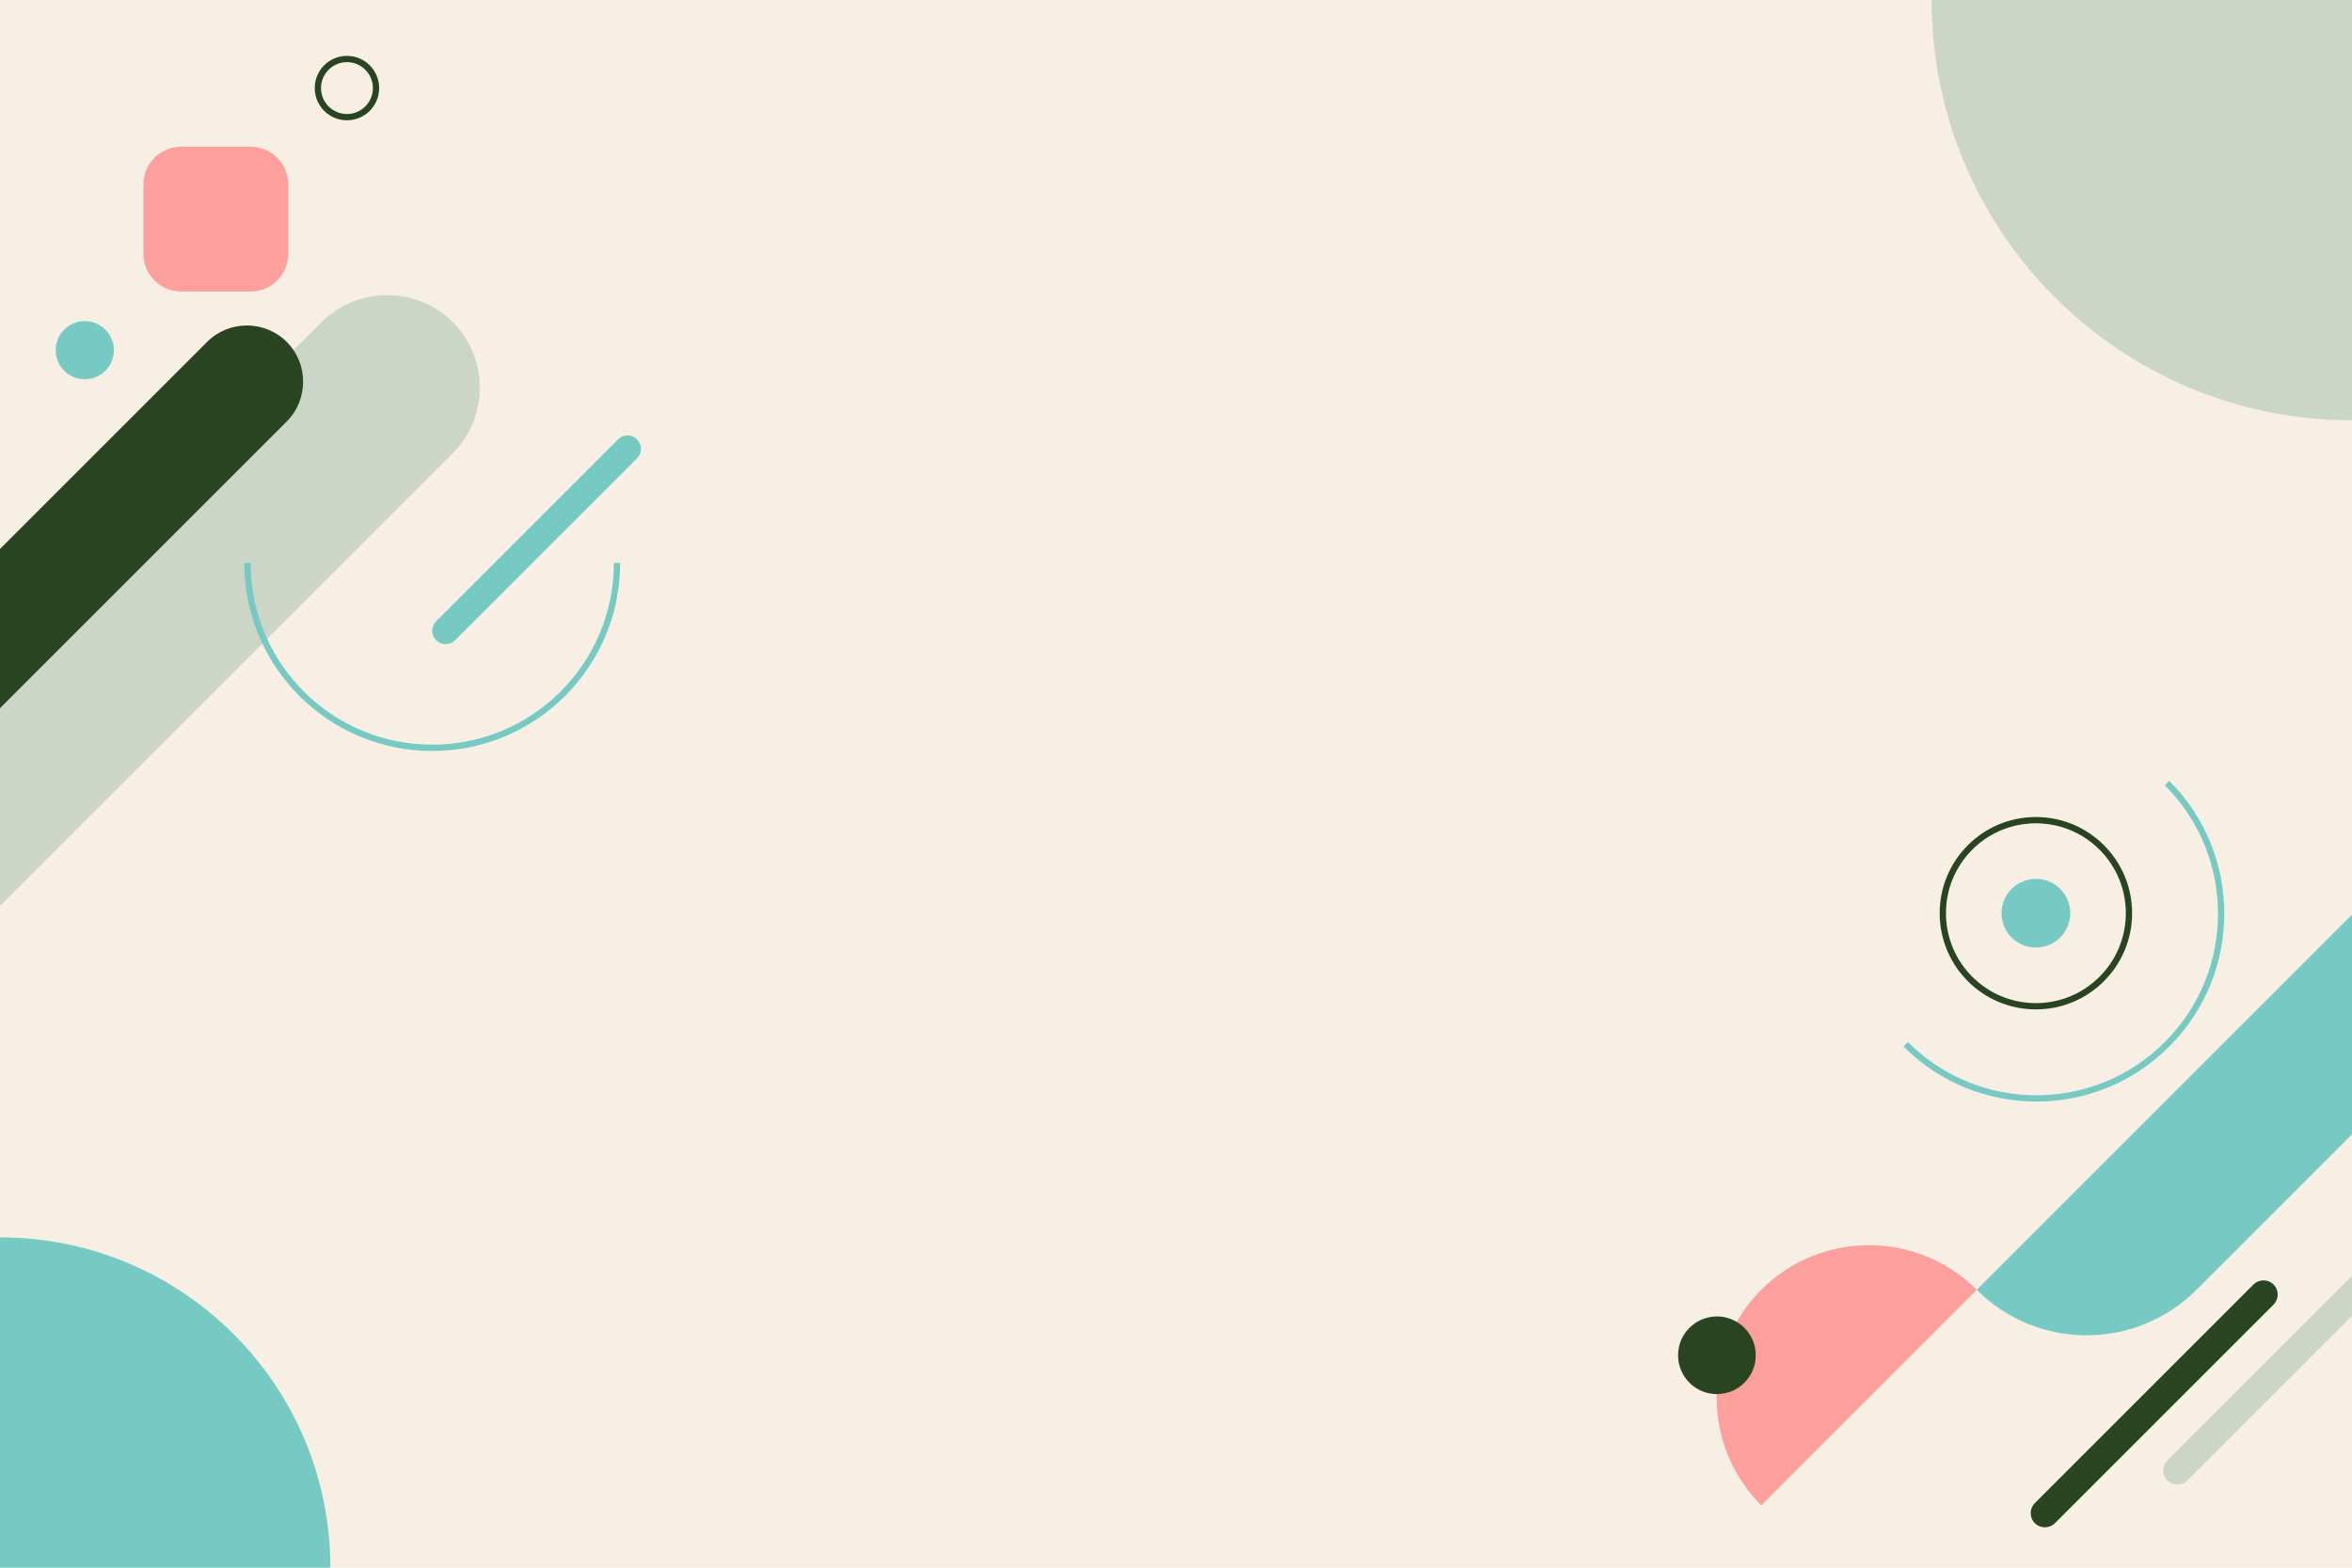
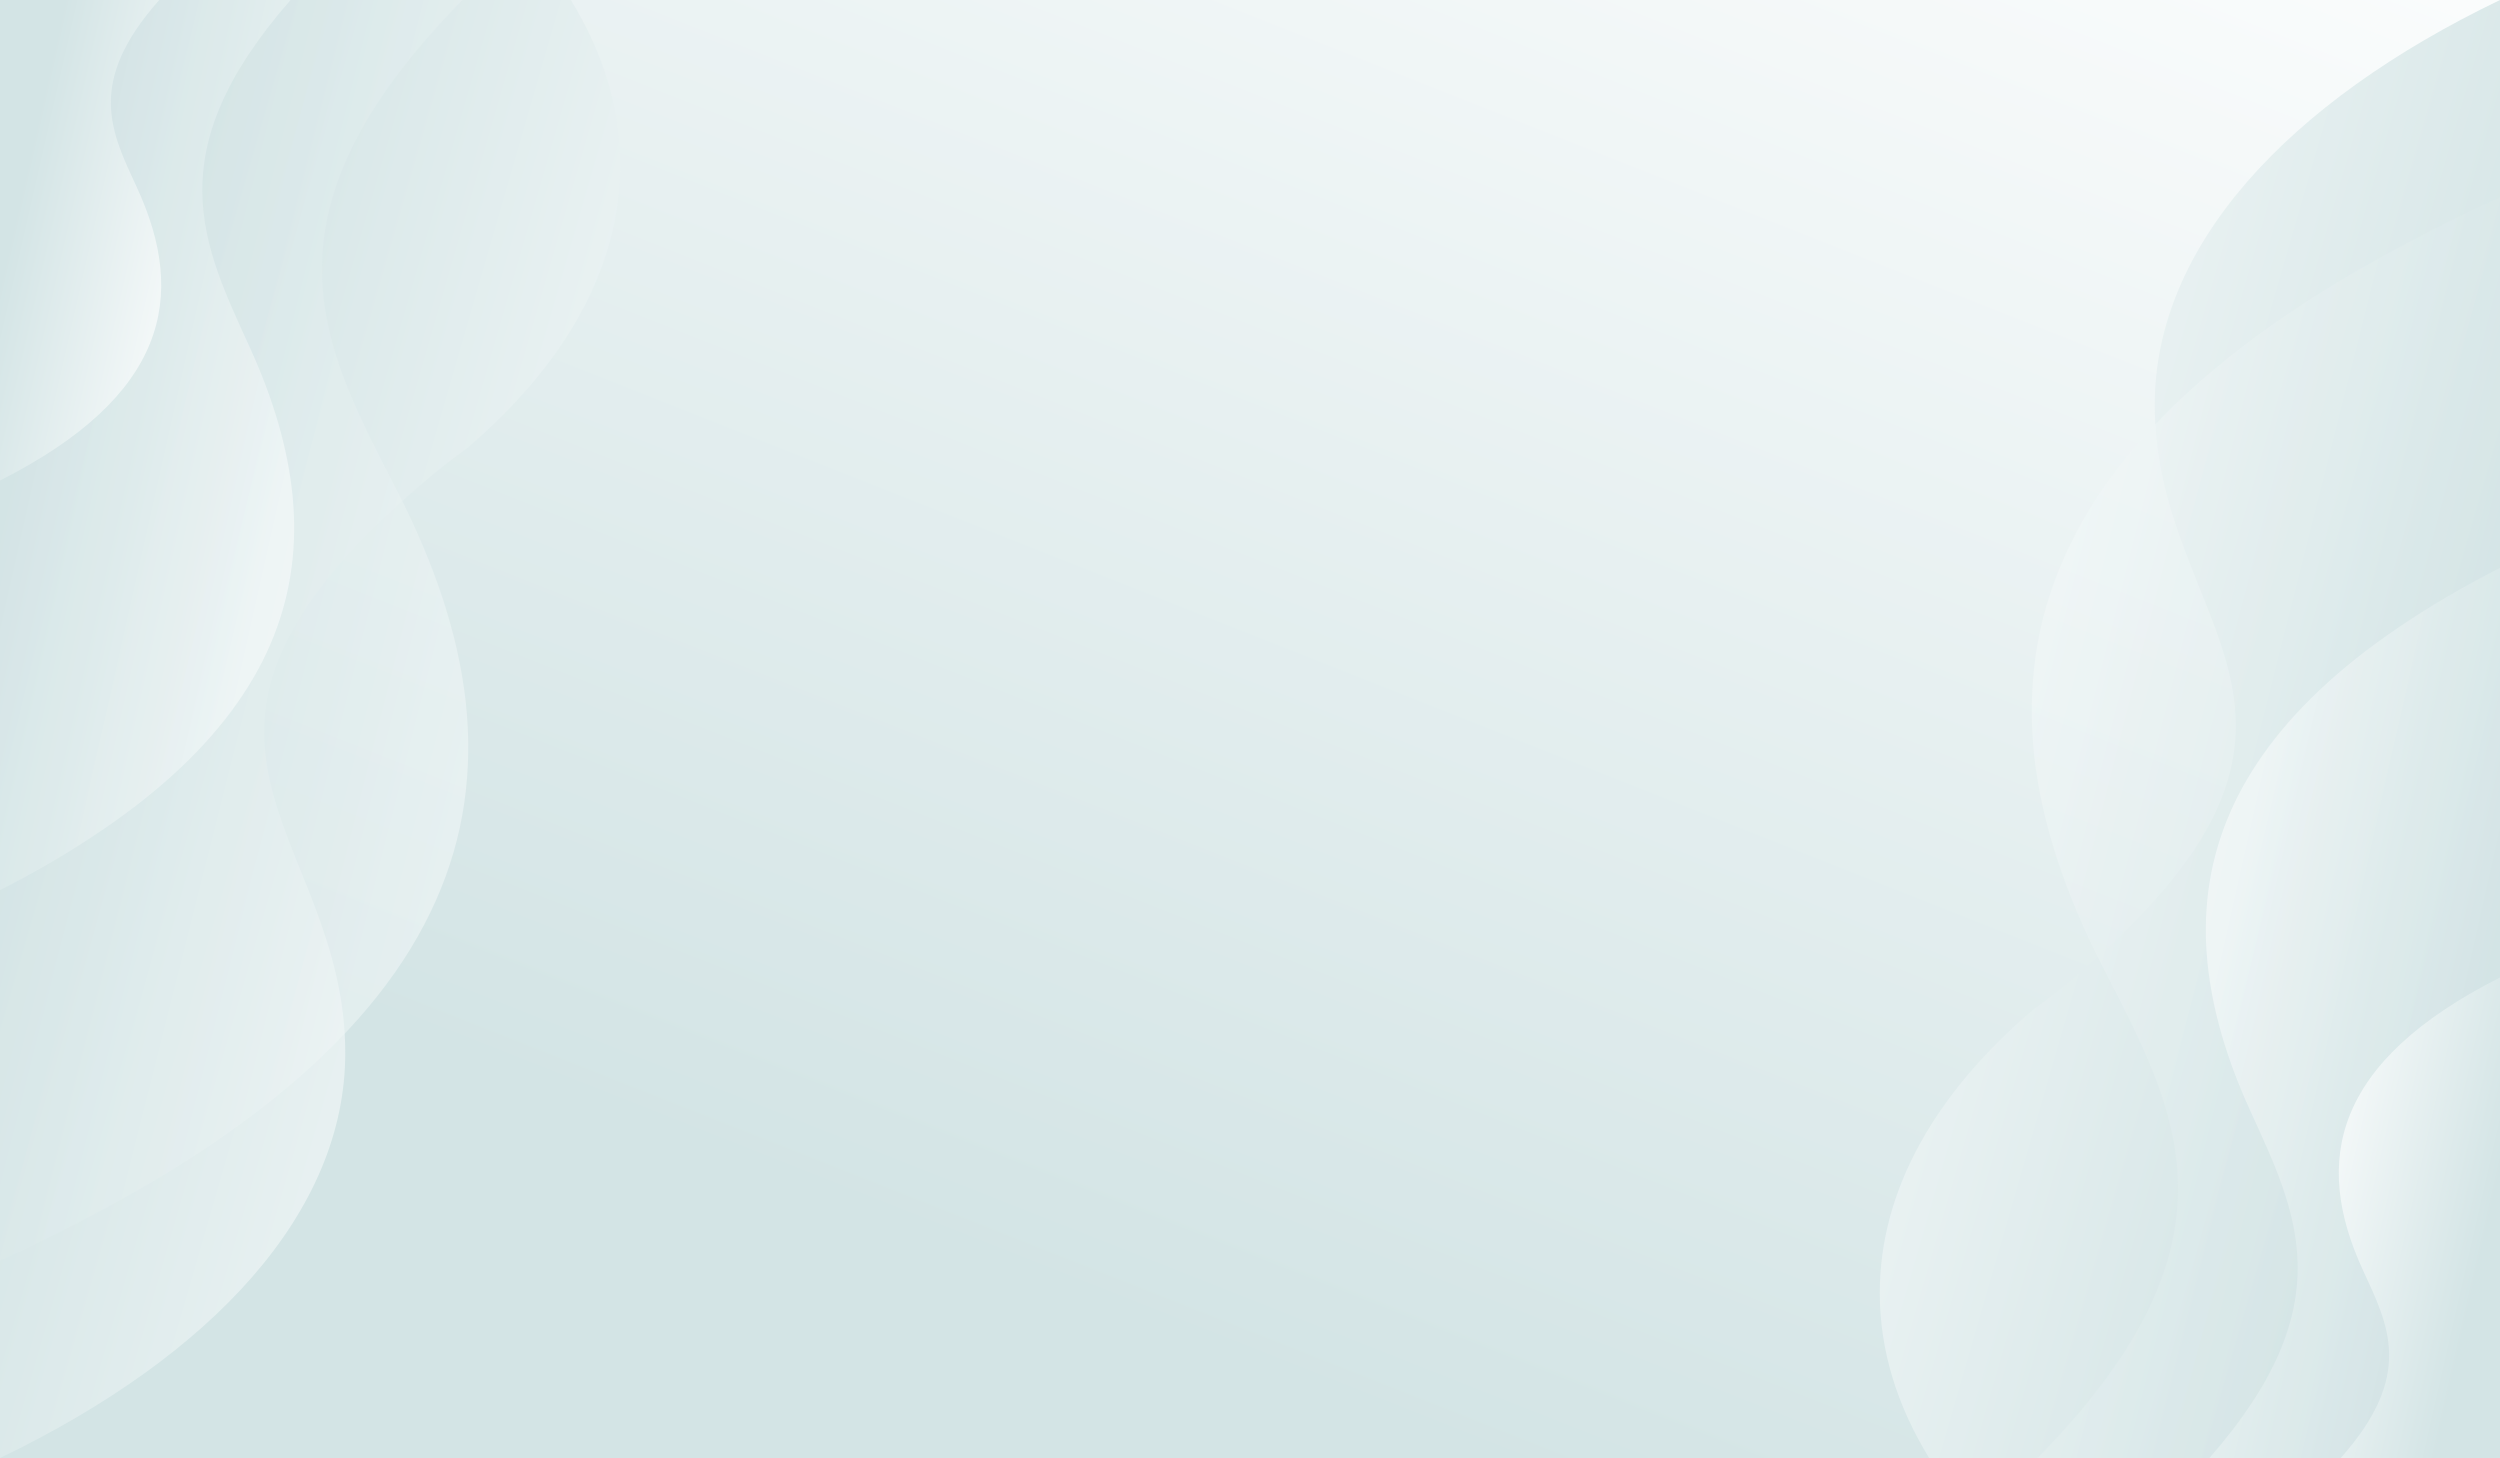
- <svg xmlns="http://www.w3.org/2000/svg" xmlns:xlink="http://www.w3.org/1999/xlink" version="1.1" x="0px" y="0px" viewBox="0 0 750 500" style="enable-background:new 0 0 750 500;" xml:space="preserve">
-   <g id="BACKGROUND">
-     <rect style="fill:#F7EEE4;" width="750" height="500" />
-   </g>
-   <g id="OBJECTS">
+ <svg xmlns="http://www.w3.org/2000/svg" xmlns:xlink="http://www.w3.org/1999/xlink" version="1.1" id="Layer_1" x="0px" y="0px" viewBox="0 0 5000 2916" style="enable-background:new 0 0 5000 2916;" xml:space="preserve">
+   <g>
    <g>
      <defs>
-         <rect id="SVGID_1_" width="750" height="500" />
+         <rect id="SVGID_1_" width="5000" height="2915.999" />
      </defs>
-       <clipPath id="SVGID_00000024687177213016968750000015903889577813459124_">
+       <clipPath id="SVGID_00000106127783951299788480000010309328155473355435_">
        <use xlink:href="#SVGID_1_" style="overflow:visible;" />
      </clipPath>
-       <circle style="clip-path:url(#SVGID_00000024687177213016968750000015903889577813459124_);fill:#77C9C3;" cx="0" cy="500" r="105.344" />
-       <circle style="clip-path:url(#SVGID_00000024687177213016968750000015903889577813459124_);fill:#CBD6C8;" cx="750" cy="0" r="134.042" />
-       <path style="clip-path:url(#SVGID_00000024687177213016968750000015903889577813459124_);fill:#CBD6C8;" d="M-49.645,296.751    L-49.645,296.751c-11.494-11.494-11.494-30.302,0-41.795l152.207-152.207c11.494-11.494,30.302-11.494,41.795,0l0,0    c11.494,11.494,11.494,30.302,0,41.795L-7.85,296.751C-19.344,308.245-38.151,308.245-49.645,296.751z" />
-       <path style="clip-path:url(#SVGID_00000024687177213016968750000015903889577813459124_);fill:#294420;" d="M-85.048,285.523    L-85.048,285.523c-6.98-6.98-6.98-18.403,0-25.383L66.045,109.047c6.98-6.98,18.403-6.98,25.383,0l0,0    c6.98,6.98,6.98,18.403,0,25.383L-59.664,285.523C-66.645,292.504-78.067,292.504-85.048,285.523z" />
-       <path style="clip-path:url(#SVGID_00000024687177213016968750000015903889577813459124_);fill:#FD9F9D;" d="M45.739,80.987V58.798    c0-6.6,5.4-12,12-12h22.189c6.6,0,12,5.4,12,12v22.189c0,6.6-5.4,12-12,12H57.739C51.139,92.987,45.739,87.587,45.739,80.987z" />
-       <circle style="clip-path:url(#SVGID_00000024687177213016968750000015903889577813459124_);fill:none;stroke:#294420;stroke-width:2;stroke-miterlimit:10;" cx="110.634" cy="28.092" r="9.272" />
-       <circle style="clip-path:url(#SVGID_00000024687177213016968750000015903889577813459124_);fill:#77C9C3;" cx="27.034" cy="111.692" r="9.272" />
-       <path style="clip-path:url(#SVGID_00000024687177213016968750000015903889577813459124_);fill:none;stroke:#77C9C3;stroke-width:2;stroke-miterlimit:10;" d="    M196.752,179.587c0,32.542-26.38,58.922-58.922,58.922s-58.922-26.38-58.922-58.922" />
-       <path style="clip-path:url(#SVGID_00000024687177213016968750000015903889577813459124_);fill:none;stroke:#77C9C3;stroke-width:2;stroke-miterlimit:10;" d="    M607.692,333.078c23.01,23.01,60.318,23.01,83.328,0c23.01-23.01,23.01-60.318,0-83.328" />
-       <path style="clip-path:url(#SVGID_00000024687177213016968750000015903889577813459124_);fill:#77C9C3;" d="M139.076,204.198    L139.076,204.198c-1.662-1.662-1.662-4.382,0-6.044l58.02-58.02c1.662-1.662,4.382-1.662,6.044,0v0    c1.662,1.662,1.662,4.382,0,6.044l-58.02,58.02C143.458,205.86,140.738,205.86,139.076,204.198z" />
-       <path style="clip-path:url(#SVGID_00000024687177213016968750000015903889577813459124_);fill:#77C9C3;" d="M849.94,261.829    l-35.028-35.028L630.34,411.372l0,0c19.345,19.345,50.711,19.345,70.056,0L849.94,261.829z" />
-       <path style="clip-path:url(#SVGID_00000024687177213016968750000015903889577813459124_);fill:#FD9F9D;" d="M561.631,480.081    c-18.973-18.973-18.974-49.735,0-68.709c18.973-18.974,49.735-18.974,68.709,0L561.631,480.081z" />
-       <circle style="clip-path:url(#SVGID_00000024687177213016968750000015903889577813459124_);fill:none;stroke:#294420;stroke-width:2;stroke-miterlimit:10;" cx="649.202" cy="291.26" r="29.679" />
-       <path style="clip-path:url(#SVGID_00000024687177213016968750000015903889577813459124_);fill:#294420;" d="M724.985,409.687    L724.985,409.687c-1.76-1.76-4.64-1.76-6.399,0l-69.721,69.721c-1.76,1.76-1.76,4.639,0,6.399l0,0c1.76,1.76,4.64,1.76,6.399,0    l69.721-69.721C726.744,414.326,726.744,411.447,724.985,409.687z" />
-       <path style="clip-path:url(#SVGID_00000024687177213016968750000015903889577813459124_);fill:#CBD6C8;" d="M767.255,396.045    L767.255,396.045c-1.76-1.76-4.64-1.76-6.399,0l-69.721,69.721c-1.76,1.76-1.76,4.64,0,6.399l0,0c1.76,1.76,4.64,1.76,6.399,0    l69.721-69.721C769.015,400.685,769.015,397.805,767.255,396.045z" />
-       <path style="clip-path:url(#SVGID_00000024687177213016968750000015903889577813459124_);fill:#77C9C3;" d="M656.948,299.006    c4.278-4.278,4.278-11.215,0-15.493c-4.278-4.278-11.215-4.278-15.493,0c-4.278,4.278-4.278,11.215,0,15.493    C645.733,303.284,652.67,303.284,656.948,299.006z" />
-       <circle style="clip-path:url(#SVGID_00000024687177213016968750000015903889577813459124_);fill:#294420;" cx="547.485" cy="432.254" r="12.384" />
+       <linearGradient id="SVGID_00000130619055696647634210000017085243586590858152_" gradientUnits="userSpaceOnUse" x1="3492.38" y1="-1049.629" x2="2061.074" y2="2567.114">
+         <stop offset="0" style="stop-color:#FFFFFF" />
+         <stop offset="1" style="stop-color:#D3E4E5" />
+       </linearGradient>
+       <rect style="clip-path:url(#SVGID_00000106127783951299788480000010309328155473355435_);fill:url(#SVGID_00000130619055696647634210000017085243586590858152_);" width="5000" height="2915.999" />
+     </g>
+     <g>
+       <defs>
+         <path id="SVGID_00000129171816840489092900000002174007829888801965_" d="M4309.48,810.101     C4309.48,492.139,4574.194,204.928,5000,0c0,996.154,0,1924.071,0,2916H3858.322c-64.209-104.412-98.758-215.264-98.758-330.129     c0-206.349,111.49-399.747,306.144-566.108c31.381-22.786,61.126-46.175,89.149-70.123     C4762.208,1430.565,4309.48,1257.141,4309.48,810.101" />
+       </defs>
+       <clipPath id="SVGID_00000002380303283228028530000018370445690042152633_">
+         <use xlink:href="#SVGID_00000129171816840489092900000002174007829888801965_" style="overflow:visible;" />
+       </clipPath>
+       <linearGradient id="SVGID_00000120544649819514982510000009788056793762076566_" gradientUnits="userSpaceOnUse" x1="3240.787" y1="1129.102" x2="4883.55" y2="1603.469">
+         <stop offset="0" style="stop-color:#FFFFFF" />
+         <stop offset="1" style="stop-color:#D3E4E5" />
+       </linearGradient>
+       <rect x="3759.564" style="clip-path:url(#SVGID_00000002380303283228028530000018370445690042152633_);fill:url(#SVGID_00000120544649819514982510000009788056793762076566_);" width="1240.435" height="2916" />
+     </g>
+     <g>
+       <defs>
+         <path id="SVGID_00000077311973816910353330000013786153055281715897_" d="M5000,394.442v2080.79V2916h-925.122     c427.618-435.264,278.407-693.544,129.412-984.712C3910.643,1357.425,4030.916,837.732,5000,394.442" />
+       </defs>
+       <clipPath id="SVGID_00000089539095113817114350000007022517991181520771_">
+         <use xlink:href="#SVGID_00000077311973816910353330000013786153055281715897_" style="overflow:visible;" />
+       </clipPath>
+       <linearGradient id="SVGID_00000183957799363201978890000008916415757180932504_" gradientUnits="userSpaceOnUse" x1="3651.175" y1="1452.462" x2="4914.621" y2="1771.029">
+         <stop offset="0" style="stop-color:#FFFFFF" />
+         <stop offset="1" style="stop-color:#D3E4E5" />
+       </linearGradient>
+       <rect x="3910.643" y="394.442" style="opacity:0.55;clip-path:url(#SVGID_00000089539095113817114350000007022517991181520771_);fill:url(#SVGID_00000183957799363201978890000008916415757180932504_);" width="1089.357" height="2521.558" />
+     </g>
+     <g>
+       <defs>
+         <path id="SVGID_00000123427008425604062650000011548290812528145818_" d="M5000,1135.495v1469.273V2916h-581.163     c268.631-307.346,174.896-489.721,81.297-695.318C4315.664,1815.47,4391.221,1448.507,5000,1135.495" />
+       </defs>
+       <clipPath id="SVGID_00000134252037953945282630000014253501847038647704_">
+         <use xlink:href="#SVGID_00000123427008425604062650000011548290812528145818_" style="overflow:visible;" />
+       </clipPath>
+       <linearGradient id="SVGID_00000030447432710196765800000014794654177355089042_" gradientUnits="userSpaceOnUse" x1="4146.291" y1="1911.012" x2="4949.994" y2="2091.277">
+         <stop offset="0" style="stop-color:#FFFFFF" />
+         <stop offset="1" style="stop-color:#D3E4E5" />
+       </linearGradient>
+       <rect x="4315.664" y="1135.495" style="opacity:0.83;clip-path:url(#SVGID_00000134252037953945282630000014253501847038647704_);fill:url(#SVGID_00000030447432710196765800000014794654177355089042_);" width="684.336" height="1780.505" />
+     </g>
+     <g>
+       <defs>
+         <path id="SVGID_00000006676817756927521940000000073618417365789118_" d="M5000,1954.948v793.06V2916h-318.503     c147.221-165.894,95.851-264.333,44.554-375.308C4624.953,2321.974,4666.362,2123.901,5000,1954.948" />
+       </defs>
+       <clipPath id="SVGID_00000153691615247058839720000010787865166910181293_">
+         <use xlink:href="#SVGID_00000006676817756927521940000000073618417365789118_" style="overflow:visible;" />
+       </clipPath>
+       <linearGradient id="SVGID_00000057871130268692950940000015667839520902440890_" gradientUnits="userSpaceOnUse" x1="4532.542" y1="2371.71" x2="4972.38" y2="2471.898">
+         <stop offset="0" style="stop-color:#FFFFFF" />
+         <stop offset="1" style="stop-color:#D3E4E5" />
+       </linearGradient>
+       <rect x="4624.953" y="1954.948" style="clip-path:url(#SVGID_00000153691615247058839720000010787865166910181293_);fill:url(#SVGID_00000057871130268692950940000015667839520902440890_);" width="375.047" height="961.052" />
+     </g>
+     <g>
+       <defs>
+         <path id="SVGID_00000120518656455400631620000016321635722800592007_" d="M690.52,2105.898     C690.52,2423.861,425.806,2711.072,0,2916C0,1919.846,0,991.928,0,0h1141.678c64.209,104.411,98.757,215.264,98.757,330.129     c0,206.349-111.489,399.746-306.144,566.107c-31.382,22.786-61.127,46.175-89.149,70.123     C237.792,1485.434,690.52,1658.859,690.52,2105.898" />
+       </defs>
+       <clipPath id="SVGID_00000093172670236575462420000000925899244203973302_">
+         <use xlink:href="#SVGID_00000120518656455400631620000016321635722800592007_" style="overflow:visible;" />
+       </clipPath>
+       <linearGradient id="SVGID_00000183215626646871718700000002797178232305547154_" gradientUnits="userSpaceOnUse" x1="1759.206" y1="1786.896" x2="116.443" y2="1312.53">
+         <stop offset="0" style="stop-color:#FFFFFF" />
+         <stop offset="1" style="stop-color:#D3E4E5" />
+       </linearGradient>
+       <rect style="clip-path:url(#SVGID_00000093172670236575462420000000925899244203973302_);fill:url(#SVGID_00000183215626646871718700000002797178232305547154_);" width="1240.435" height="2916" />
+     </g>
+     <g>
+       <defs>
+         <path id="SVGID_00000132073545747676090060000013116270781625455236_" d="M0,2521.557V440.768V0h925.122     C497.504,435.263,646.716,693.543,795.71,984.712C1089.357,1558.575,969.084,2078.268,0,2521.557" />
+       </defs>
+       <clipPath id="SVGID_00000119837921647864267230000003525693767549625531_">
+         <use xlink:href="#SVGID_00000132073545747676090060000013116270781625455236_" style="overflow:visible;" />
+       </clipPath>
+       <linearGradient id="SVGID_00000046340002914612967120000006918276268004722845_" gradientUnits="userSpaceOnUse" x1="1348.814" y1="1463.51" x2="85.419" y2="1144.994">
+         <stop offset="0" style="stop-color:#FFFFFF" />
+         <stop offset="1" style="stop-color:#D3E4E5" />
+       </linearGradient>
+       <rect style="opacity:0.55;clip-path:url(#SVGID_00000119837921647864267230000003525693767549625531_);fill:url(#SVGID_00000046340002914612967120000006918276268004722845_);" width="1089.357" height="2521.557" />
+     </g>
+     <g>
+       <defs>
+         <path id="SVGID_00000026866198586890878290000015300305467713306523_" d="M0,1780.506V311.231V0h581.163     c-268.631,307.346-174.896,489.72-81.297,695.318C684.336,1100.529,608.78,1467.492,0,1780.506" />
+       </defs>
+       <clipPath id="SVGID_00000105414756039512050240000000483058793918931639_">
+         <use xlink:href="#SVGID_00000026866198586890878290000015300305467713306523_" style="overflow:visible;" />
+       </clipPath>
+       <linearGradient id="SVGID_00000124146451401929616850000015198252458560827541_" gradientUnits="userSpaceOnUse" x1="853.702" y1="1004.986" x2="49.998" y2="824.721">
+         <stop offset="0" style="stop-color:#FFFFFF" />
+         <stop offset="1" style="stop-color:#D3E4E5" />
+       </linearGradient>
+       <rect style="opacity:0.83;clip-path:url(#SVGID_00000105414756039512050240000000483058793918931639_);fill:url(#SVGID_00000124146451401929616850000015198252458560827541_);" width="684.336" height="1780.506" />
+     </g>
+     <g>
+       <defs>
+         <path id="SVGID_00000085972804758189444880000016926762571686479038_" d="M0,961.051v-793.06V0h318.504     c-147.221,165.894-95.851,264.333-44.553,375.308C375.047,594.026,333.639,792.099,0,961.051" />
+       </defs>
+       <clipPath id="SVGID_00000041256094107287869560000006085364134091685543_">
+         <use xlink:href="#SVGID_00000085972804758189444880000016926762571686479038_" style="overflow:visible;" />
+       </clipPath>
+       <linearGradient id="SVGID_00000110456615380358195660000015318042997737759123_" gradientUnits="userSpaceOnUse" x1="467.447" y1="544.261" x2="27.66" y2="444.126">
+         <stop offset="0" style="stop-color:#FFFFFF" />
+         <stop offset="1" style="stop-color:#D3E4E5" />
+       </linearGradient>
+       <rect style="clip-path:url(#SVGID_00000041256094107287869560000006085364134091685543_);fill:url(#SVGID_00000110456615380358195660000015318042997737759123_);" width="375.047" height="961.051" />
    </g>
  </g>
</svg>
